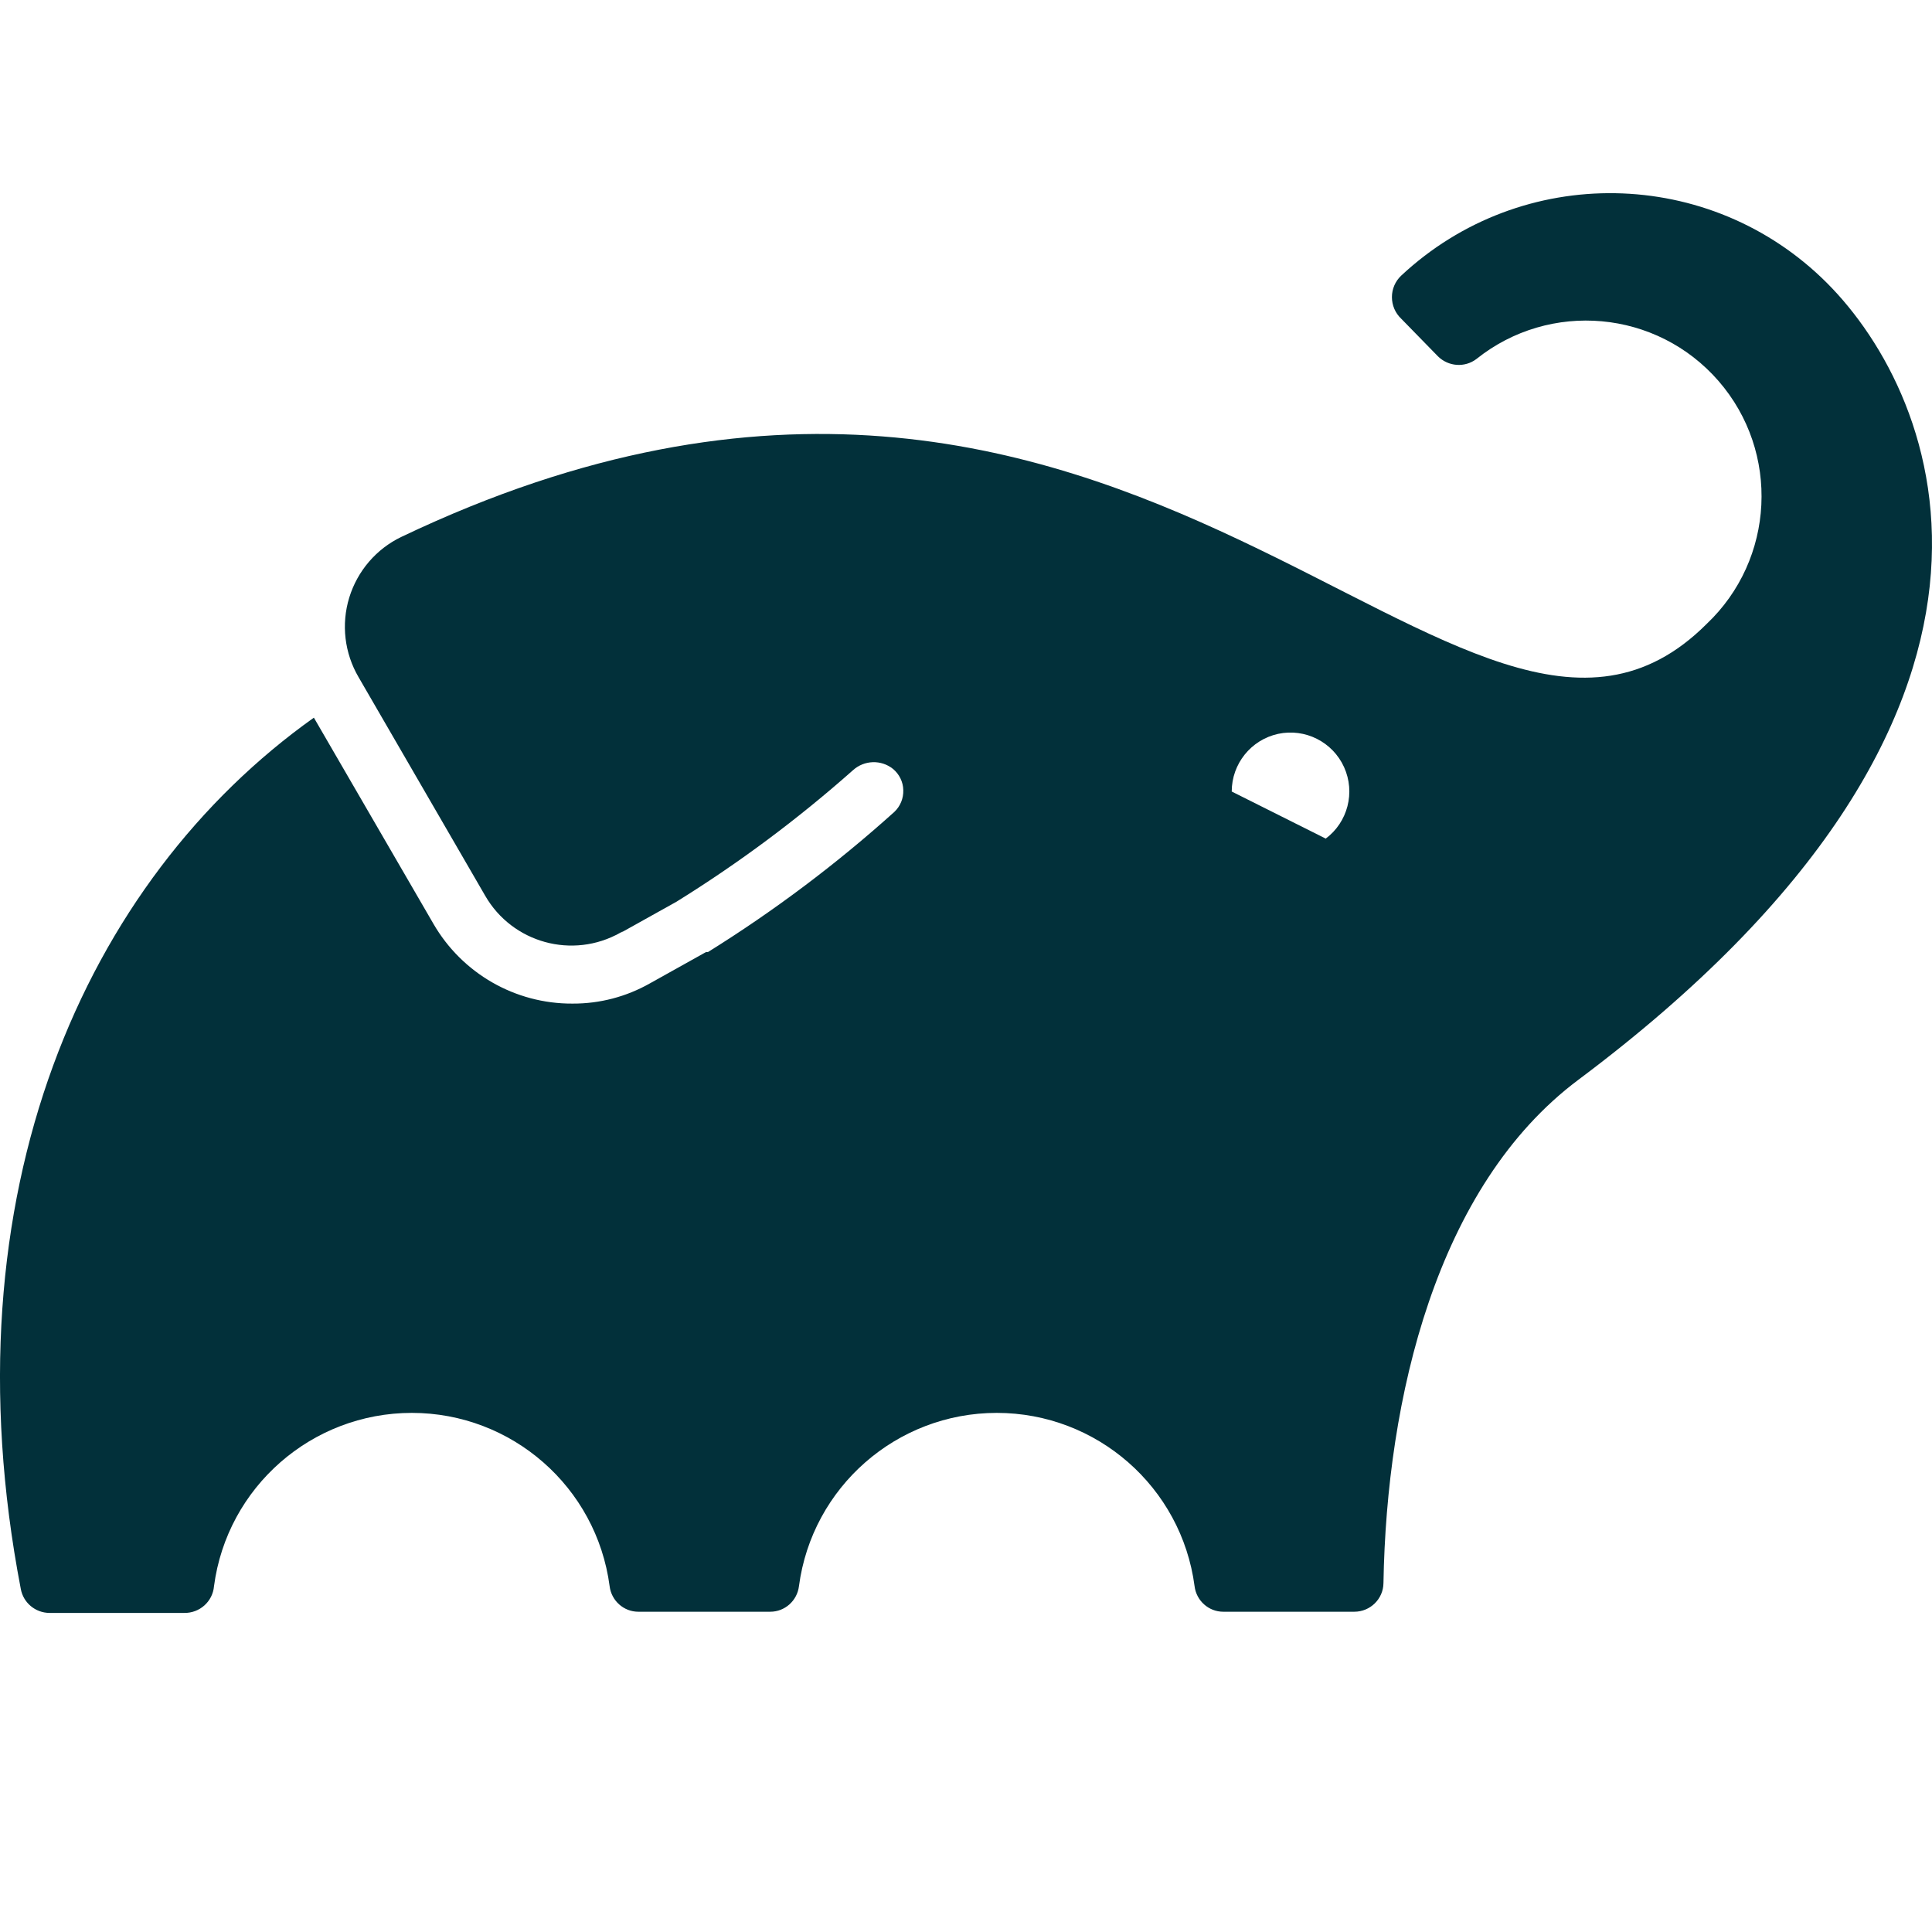
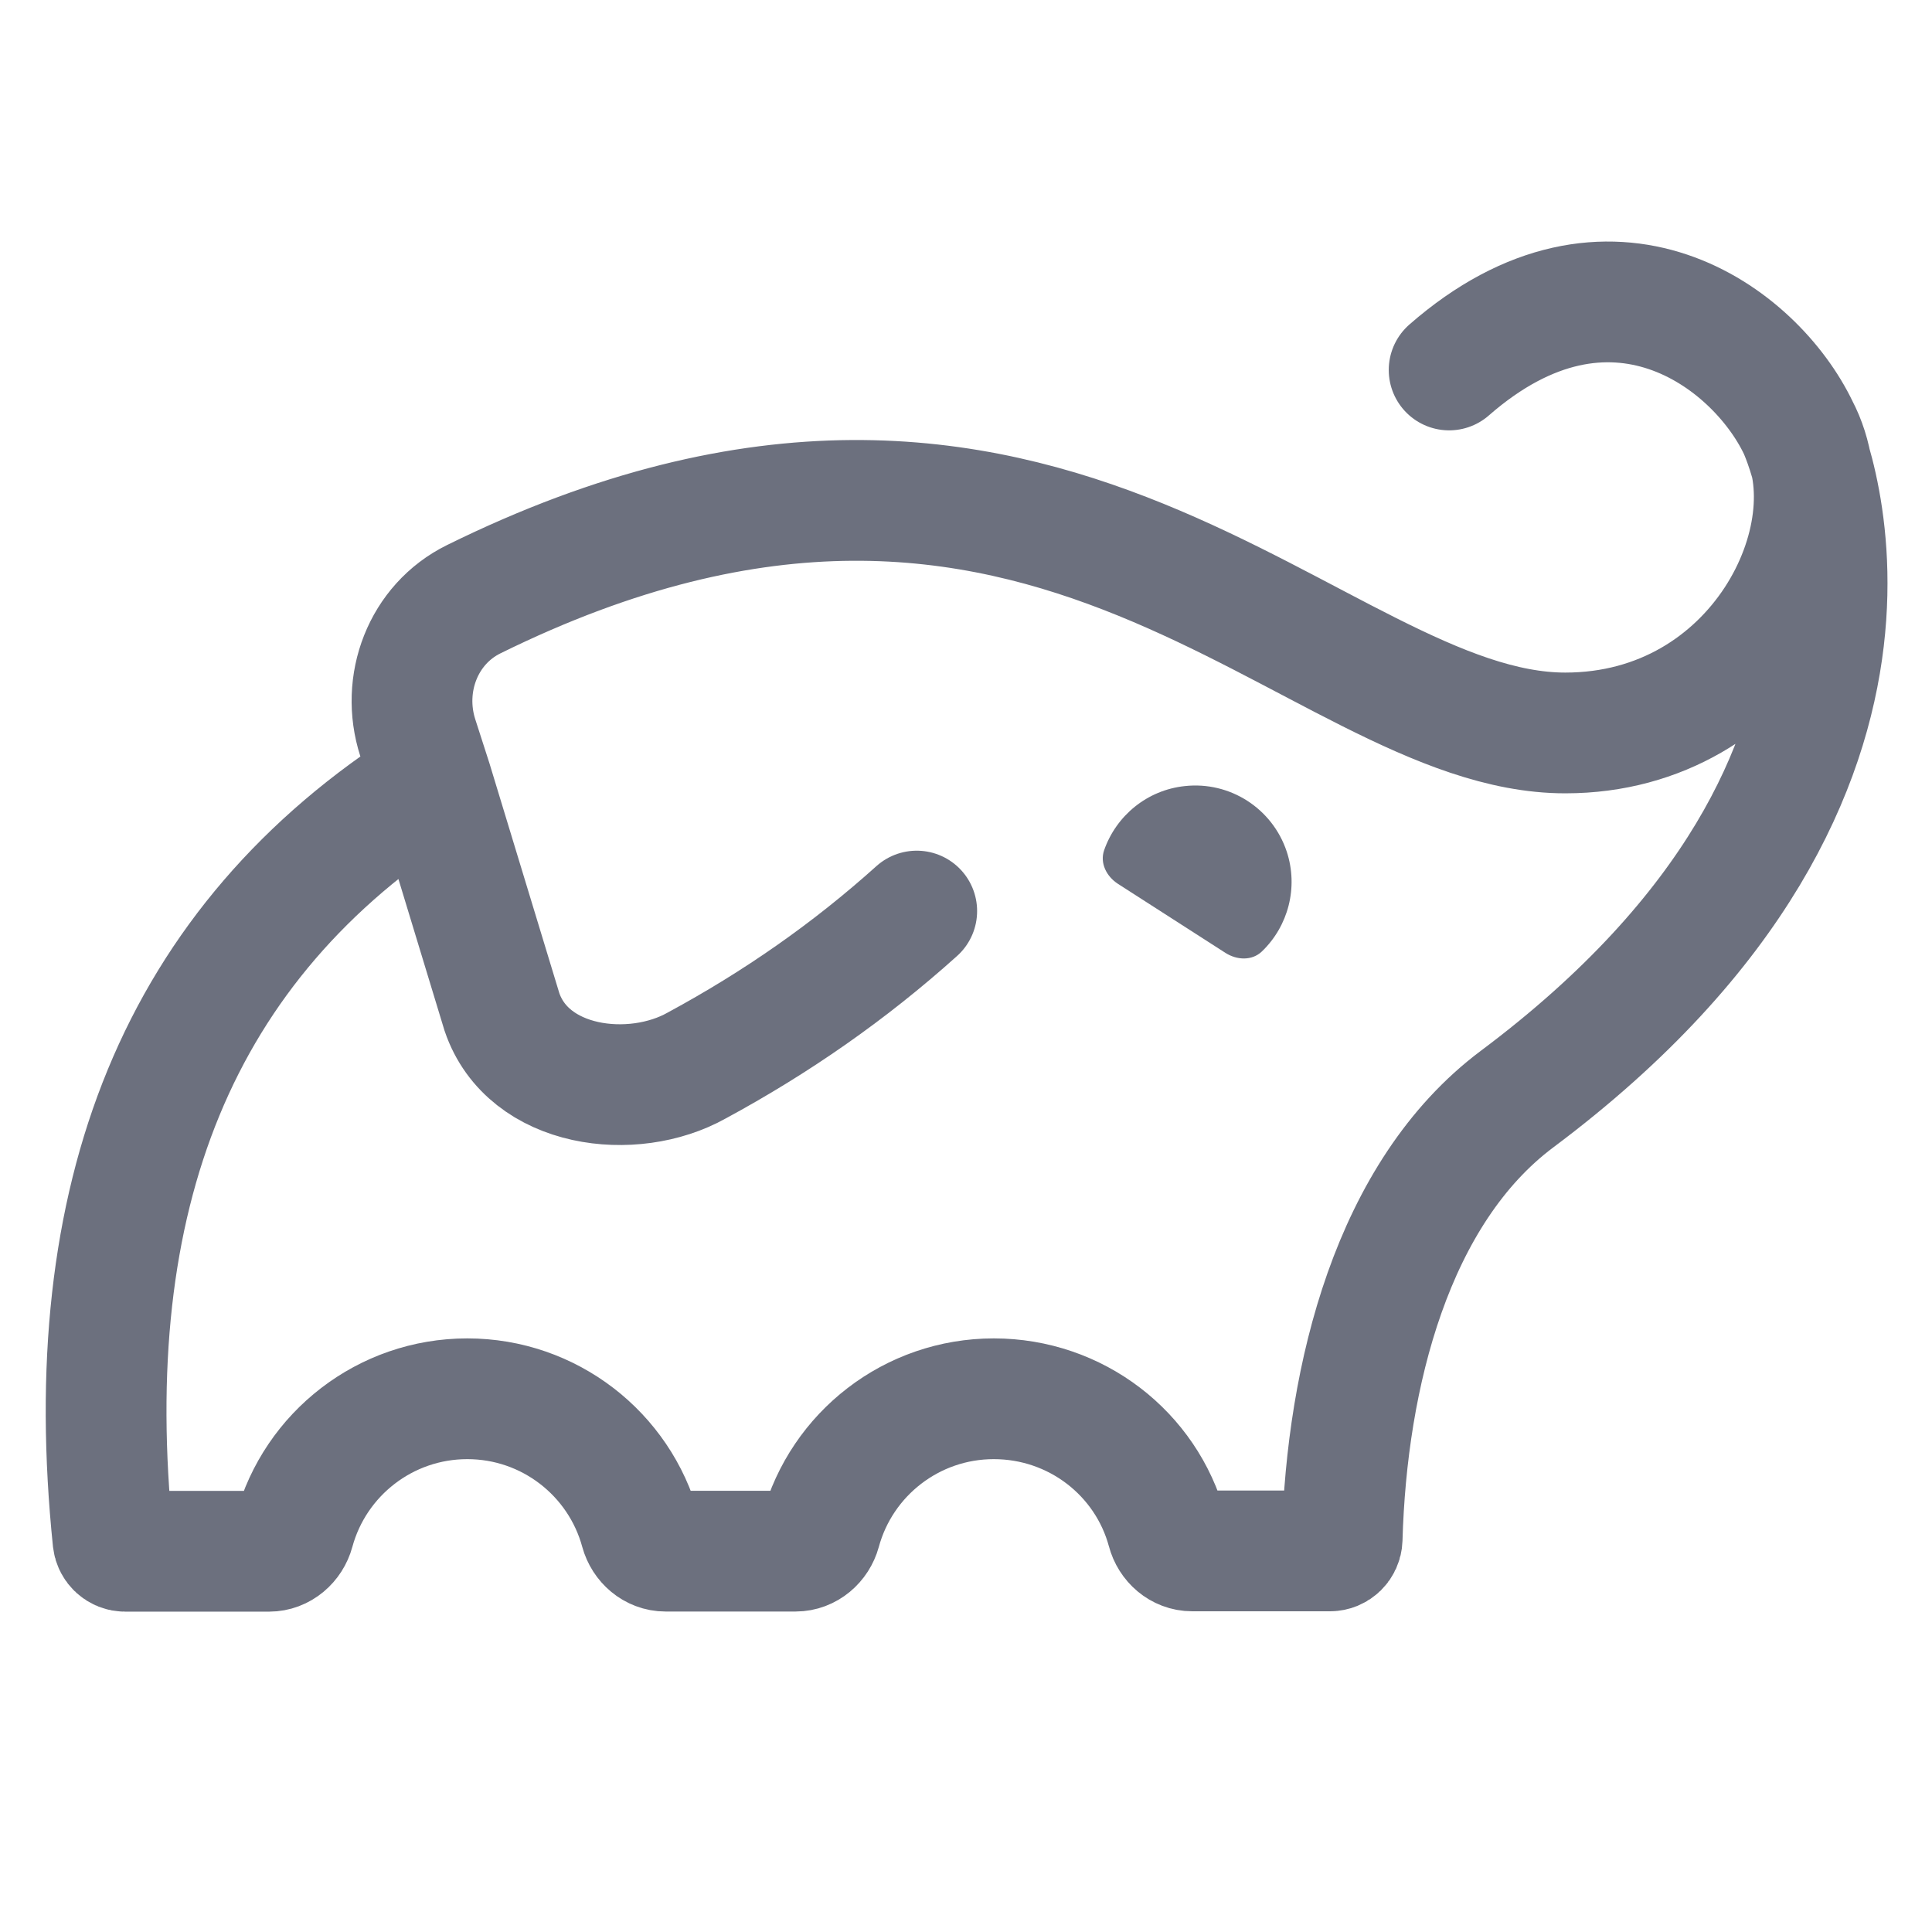
- <svg xmlns="http://www.w3.org/2000/svg" width="13" height="13" viewBox="0 0 13 13">
-   <path fill="#02303a" fill-rule="evenodd" d="M12.293,1.904 C11.507,1.118 10.24,1.096 9.428,1.855 C9.388,1.893 9.366,1.945 9.366,1.999 C9.366,2.054 9.388,2.106 9.428,2.144 L9.676,2.398 C9.746,2.467 9.856,2.475 9.934,2.416 C10.429,2.02 11.148,2.085 11.564,2.564 C11.979,3.042 11.943,3.764 11.483,4.199 C9.845,5.834 7.661,1.248 2.702,3.612 C2.532,3.693 2.405,3.842 2.35,4.021 C2.295,4.201 2.318,4.395 2.413,4.557 L3.264,6.026 C3.447,6.345 3.853,6.457 4.174,6.276 L4.194,6.265 L4.178,6.276 L4.551,6.068 C4.972,5.807 5.369,5.511 5.739,5.183 C5.815,5.114 5.929,5.11 6.009,5.174 L6.009,5.174 C6.051,5.209 6.077,5.261 6.078,5.316 C6.08,5.372 6.058,5.425 6.018,5.463 C5.628,5.814 5.209,6.129 4.764,6.406 L4.751,6.406 L4.373,6.617 C4.214,6.707 4.035,6.754 3.852,6.753 C3.467,6.755 3.11,6.55 2.917,6.217 L2.112,4.829 C0.573,5.924 -0.372,8.028 0.14,10.692 C0.157,10.785 0.238,10.852 0.332,10.853 L1.239,10.853 C1.343,10.855 1.431,10.777 1.44,10.673 C1.528,10.006 2.098,9.507 2.771,9.507 C3.444,9.507 4.014,10.006 4.102,10.673 C4.114,10.771 4.197,10.845 4.295,10.845 L5.183,10.845 C5.281,10.845 5.364,10.771 5.376,10.673 C5.464,10.006 6.034,9.507 6.707,9.507 C7.38,9.507 7.95,10.006 8.038,10.673 C8.05,10.771 8.133,10.845 8.231,10.845 L9.113,10.845 C9.22,10.845 9.308,10.759 9.309,10.652 C9.33,9.409 9.665,7.981 10.62,7.266 C13.929,4.791 13.059,2.67 12.293,1.904 Z M8.919,5.642 L8.288,5.326 L8.288,5.326 C8.288,5.139 8.418,4.978 8.6,4.938 C8.782,4.899 8.967,4.992 9.044,5.162 C9.121,5.332 9.069,5.533 8.919,5.644 L8.919,5.642 Z" />
+ <svg xmlns="http://www.w3.org/2000/svg" width="16" height="16" viewBox="0 0 16 16" fill="none">
+   <path d="M14.894 3.545C14.532 2.789 13.338 1.895 12.001 3.064M14.894 3.545C15.357 4.426 14.563 6.07 12.963 6.07C10.877 6.07 8.688 2.613 3.924 4.962C3.503 5.169 3.316 5.663 3.46 6.11L3.576 6.47M14.894 3.545C14.894 3.545 16.23 6.36 12.564 9.102C11.531 9.875 11.153 11.393 11.115 12.746C11.113 12.8 11.069 12.844 11.014 12.844H9.873C9.774 12.844 9.691 12.771 9.666 12.675C9.493 12.036 8.909 11.584 8.23 11.584C7.552 11.584 6.97 12.04 6.796 12.678C6.77 12.773 6.687 12.846 6.588 12.846H5.512C5.413 12.846 5.33 12.773 5.304 12.678C5.13 12.04 4.548 11.584 3.87 11.584C3.192 11.584 2.61 12.04 2.436 12.678C2.41 12.774 2.327 12.847 2.228 12.847H1.036C0.985 12.847 0.942 12.808 0.936 12.757C0.643 9.913 1.466 7.806 3.576 6.47M3.576 6.47L4.157 8.381C4.373 9.016 5.241 9.121 5.77 8.824C6.428 8.468 7.034 8.047 7.592 7.545" stroke="#6C707E" stroke-linecap="round" />
+   <path fill-rule="evenodd" clip-rule="evenodd" d="M9.259 7.32C9.164 7.259 9.107 7.148 9.144 7.041C9.244 6.755 9.5 6.543 9.812 6.51C10.186 6.469 10.537 6.695 10.656 7.052C10.754 7.349 10.669 7.67 10.45 7.88C10.368 7.958 10.243 7.952 10.148 7.891L9.259 7.32Z" fill="#6C707E" />
</svg>
